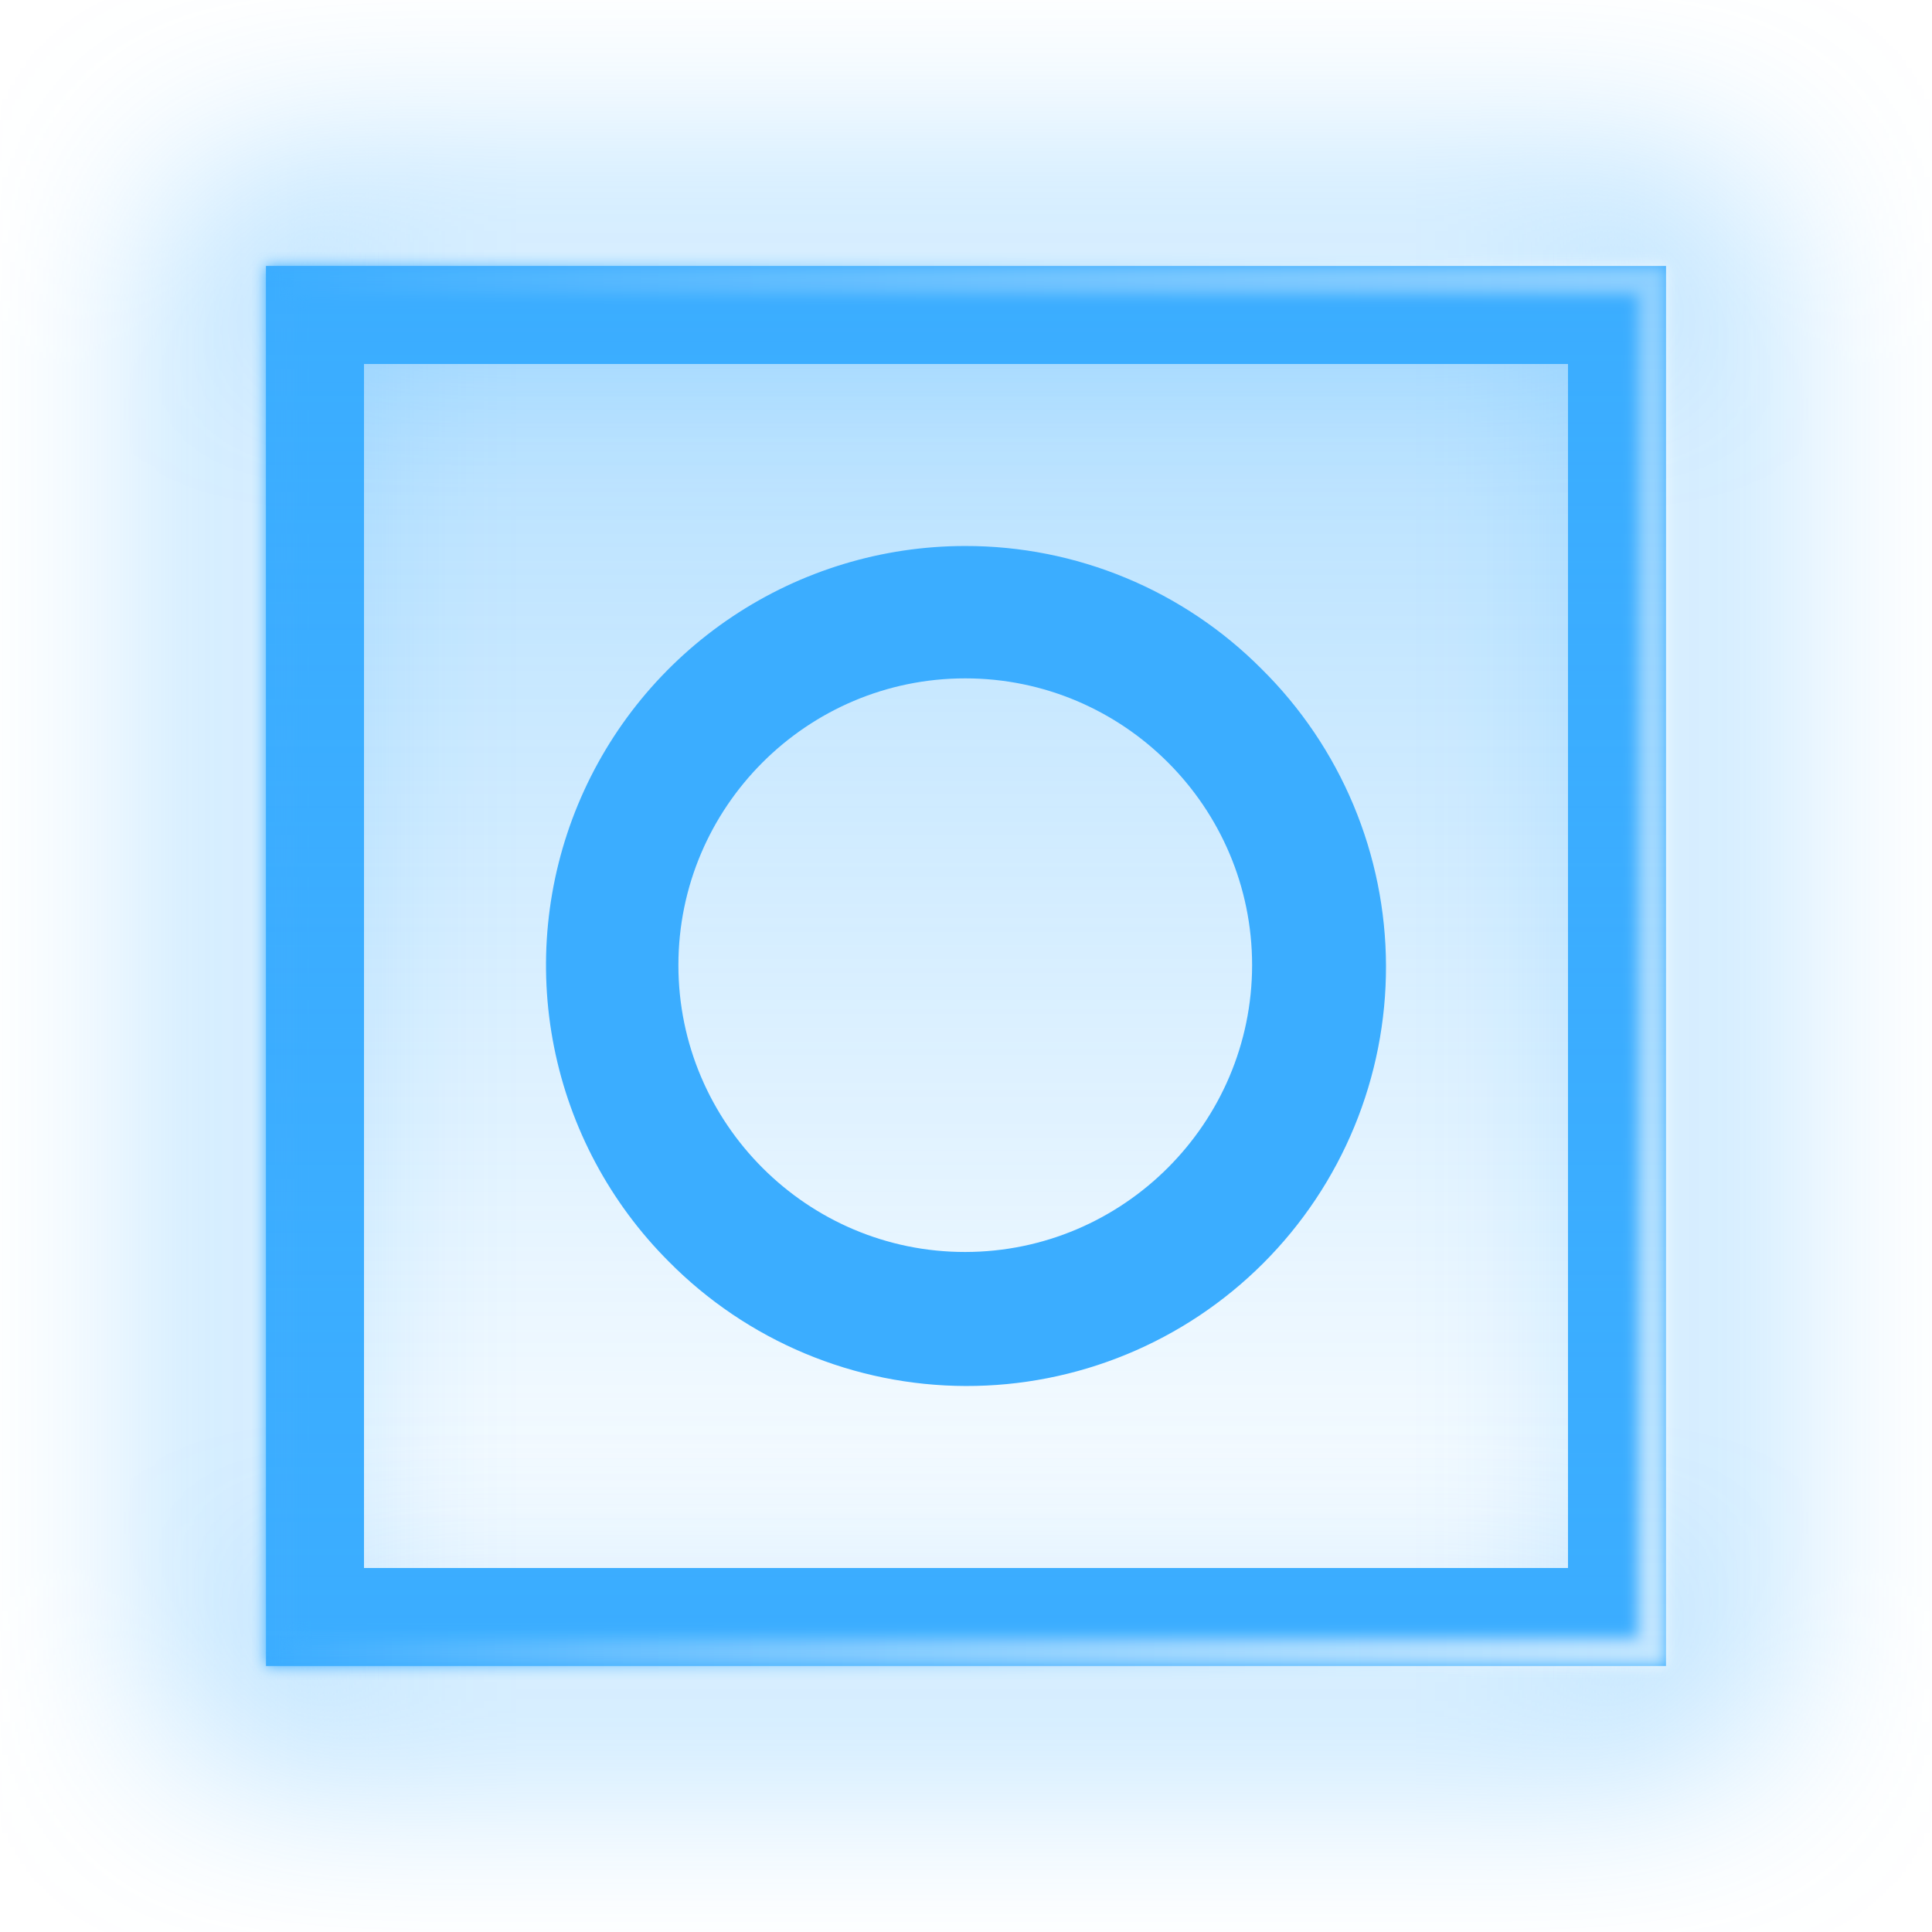
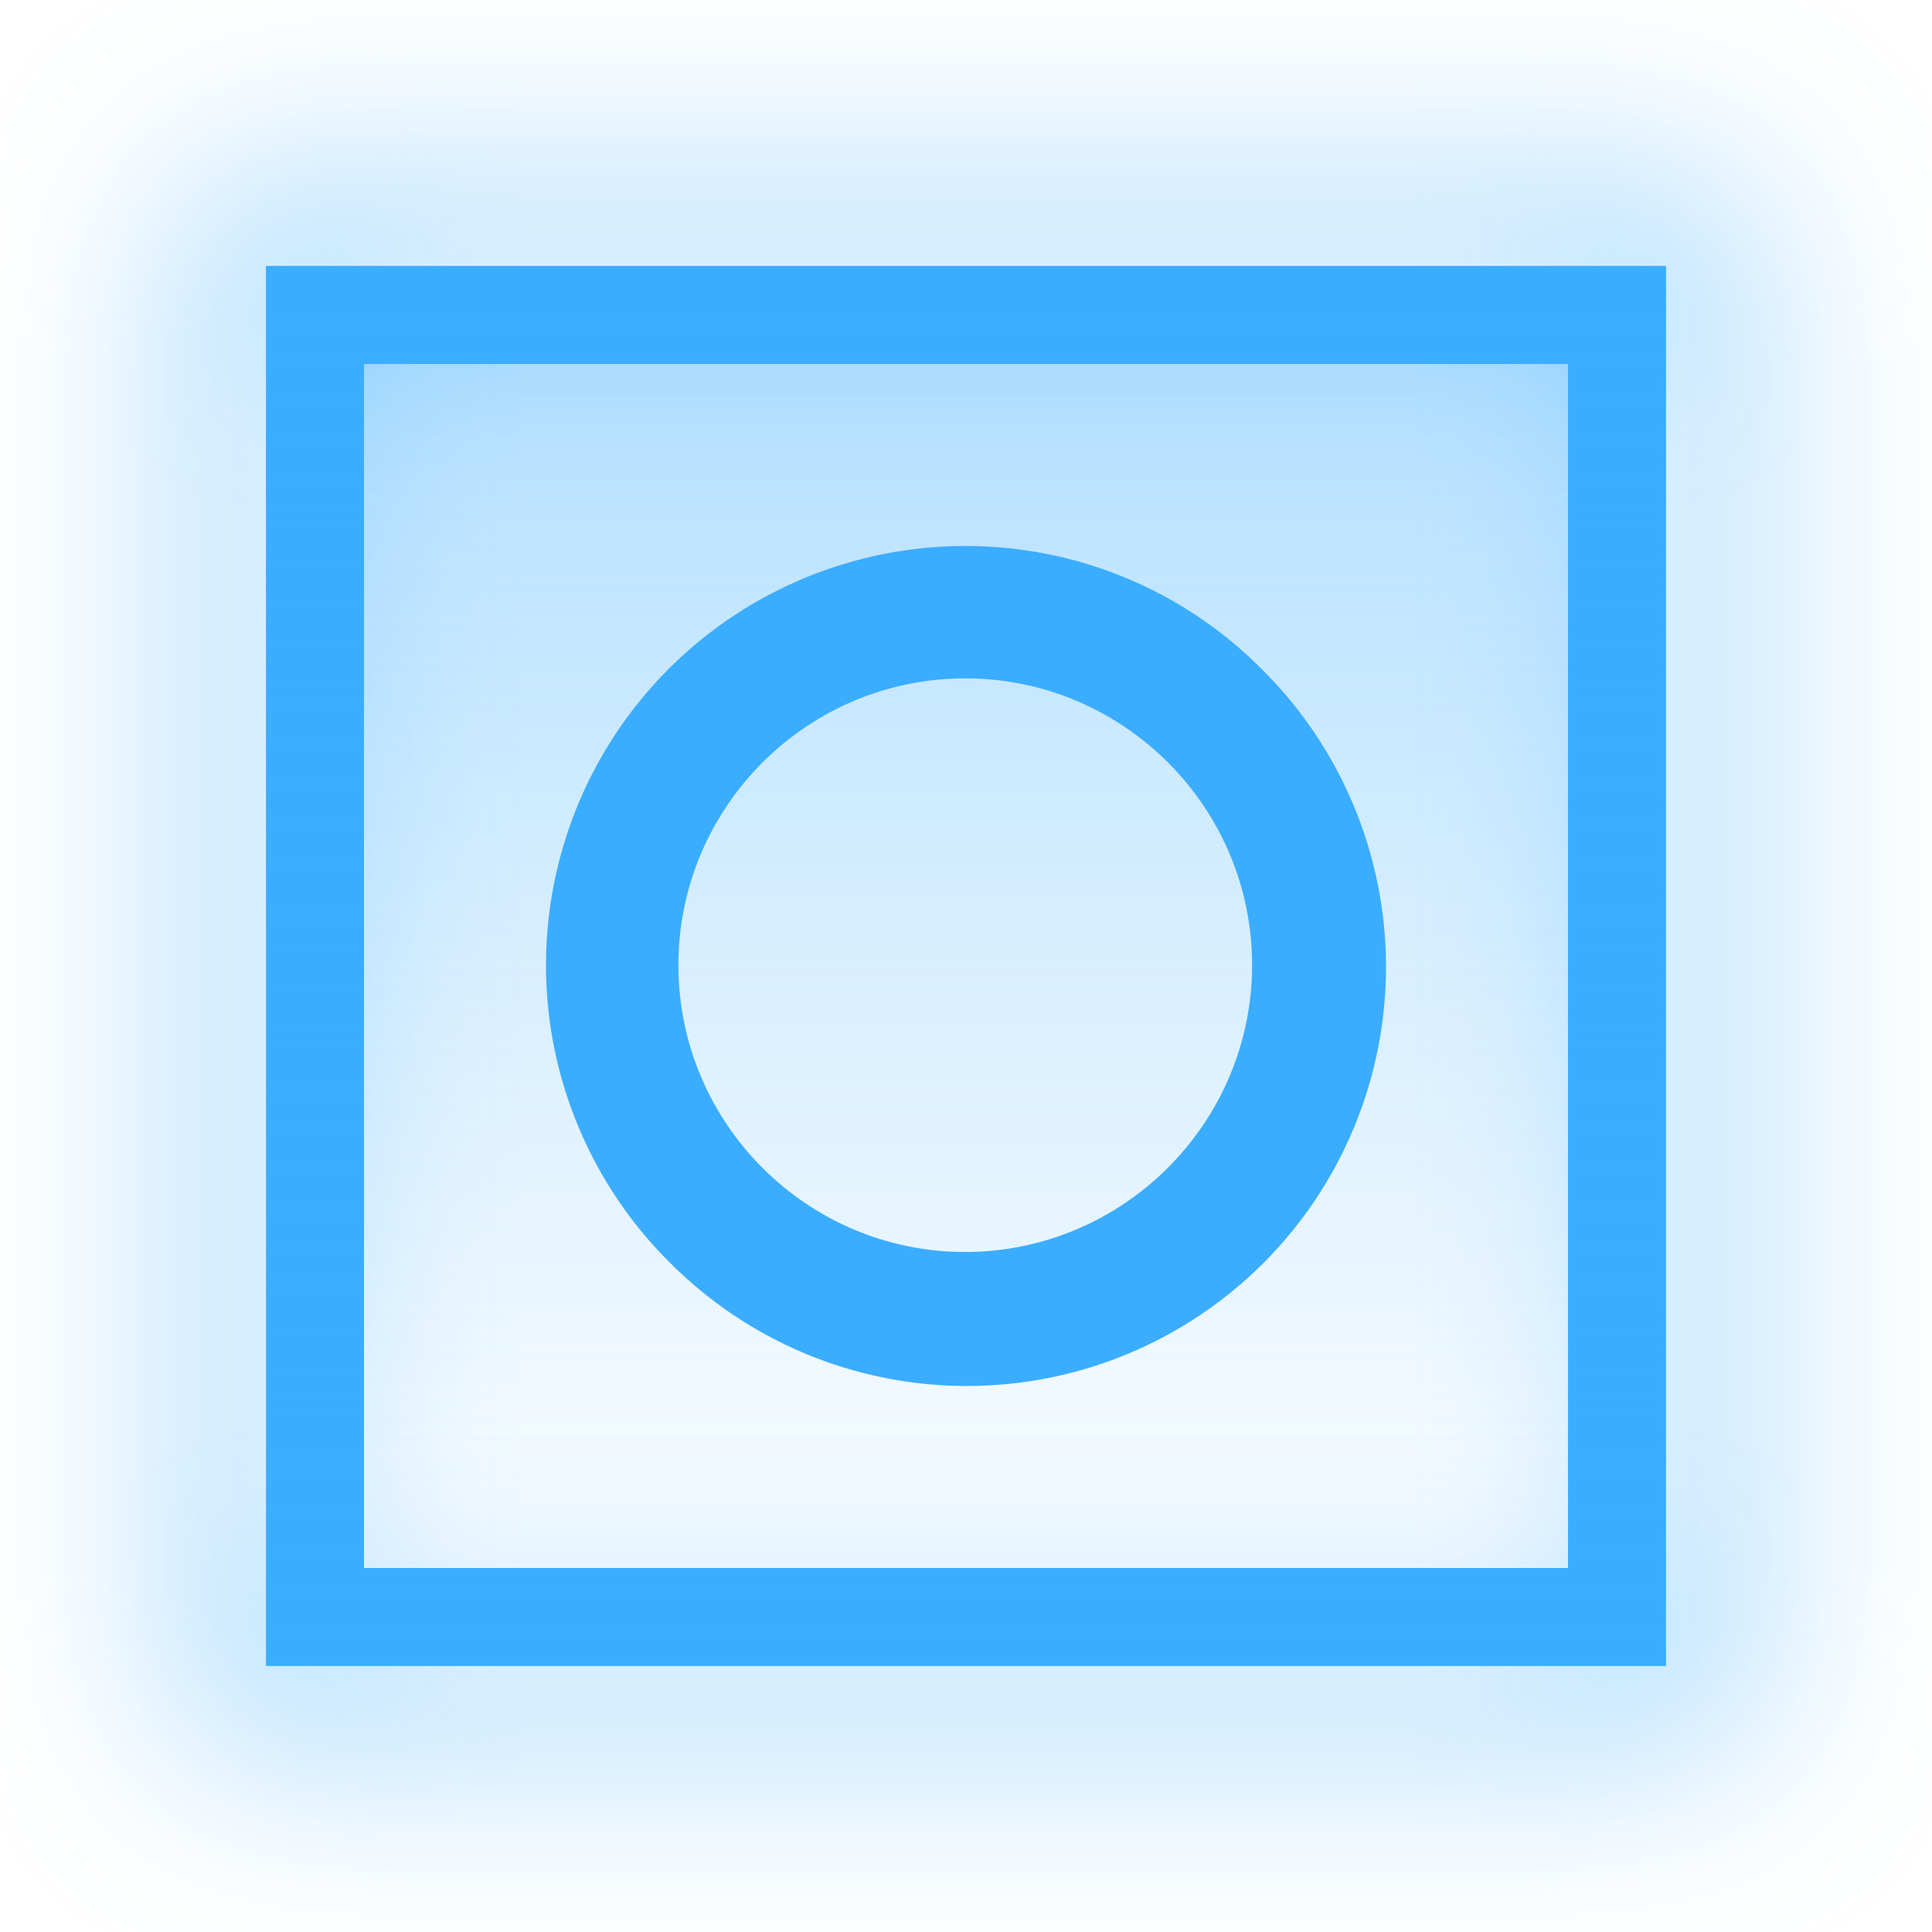
<svg xmlns="http://www.w3.org/2000/svg" width="138" height="138" viewBox="0 0 138 138" fill="none">
  <g filter="url(#filter0_f_66_1228)">
    <rect x="17" y="17" width="104" height="104" stroke="#3BADFF" stroke-width="4" />
  </g>
  <rect x="22.5" y="22.5" width="93" height="93" stroke="#3BADFF" stroke-width="7" />
  <g filter="url(#filter1_f_66_1228)">
    <rect x="20" y="20" width="98" height="98" stroke="url(#paint0_linear_66_1228)" stroke-width="2" />
  </g>
  <rect x="19" y="19" width="100" height="100" fill="url(#paint1_linear_66_1228)" fill-opacity="0.4" />
  <path d="M90.111 47.78C87.338 44.992 84.04 42.78 80.407 41.273C76.775 39.767 72.879 38.994 68.946 39C63.023 39 57.234 40.756 52.309 44.046C47.384 47.336 43.546 52.012 41.279 57.483C39.013 62.954 38.42 68.975 39.575 74.782C40.731 80.591 43.583 85.926 47.771 90.113C50.545 92.918 53.847 95.148 57.486 96.673C61.126 98.198 65.03 98.989 68.976 99C72.922 99.011 76.831 98.242 80.479 96.737C84.126 95.233 87.441 93.022 90.231 90.232C93.021 87.443 95.232 84.129 96.737 80.482C98.242 76.835 99.011 72.927 99 68.981C98.989 65.036 98.198 61.132 96.672 57.493C95.147 53.855 92.917 50.554 90.111 47.78ZM89.436 68.941C89.424 80.226 80.231 89.416 68.946 89.427C57.661 89.439 48.457 80.237 48.457 68.941C48.457 57.646 57.649 48.455 68.946 48.455C80.244 48.455 89.436 57.646 89.436 68.941Z" fill="#3BADFF" />
  <defs>
    <filter id="filter0_f_66_1228" x="0" y="0" width="138" height="138" filterUnits="userSpaceOnUse" color-interpolation-filters="sRGB">
      <feFlood flood-opacity="0" result="BackgroundImageFix" />
      <feBlend mode="normal" in="SourceGraphic" in2="BackgroundImageFix" result="shape" />
      <feGaussianBlur stdDeviation="7.5" result="effect1_foregroundBlur_66_1228" />
    </filter>
    <filter id="filter1_f_66_1228" x="18" y="18" width="102" height="102" filterUnits="userSpaceOnUse" color-interpolation-filters="sRGB">
      <feFlood flood-opacity="0" result="BackgroundImageFix" />
      <feBlend mode="normal" in="SourceGraphic" in2="BackgroundImageFix" result="shape" />
      <feGaussianBlur stdDeviation="0.5" result="effect1_foregroundBlur_66_1228" />
    </filter>
-     <linearGradient id="paint0_linear_66_1228" x1="19" y1="69" x2="119" y2="69" gradientUnits="userSpaceOnUse">
-       <stop stop-color="#3BADFF" />
-       <stop offset="1" stop-color="white" stop-opacity="0.7" />
-     </linearGradient>
    <linearGradient id="paint1_linear_66_1228" x1="69" y1="19" x2="69" y2="119" gradientUnits="userSpaceOnUse">
      <stop stop-color="#3BADFF" />
      <stop offset="1" stop-color="#3BADFF" stop-opacity="0" />
    </linearGradient>
  </defs>
</svg>
